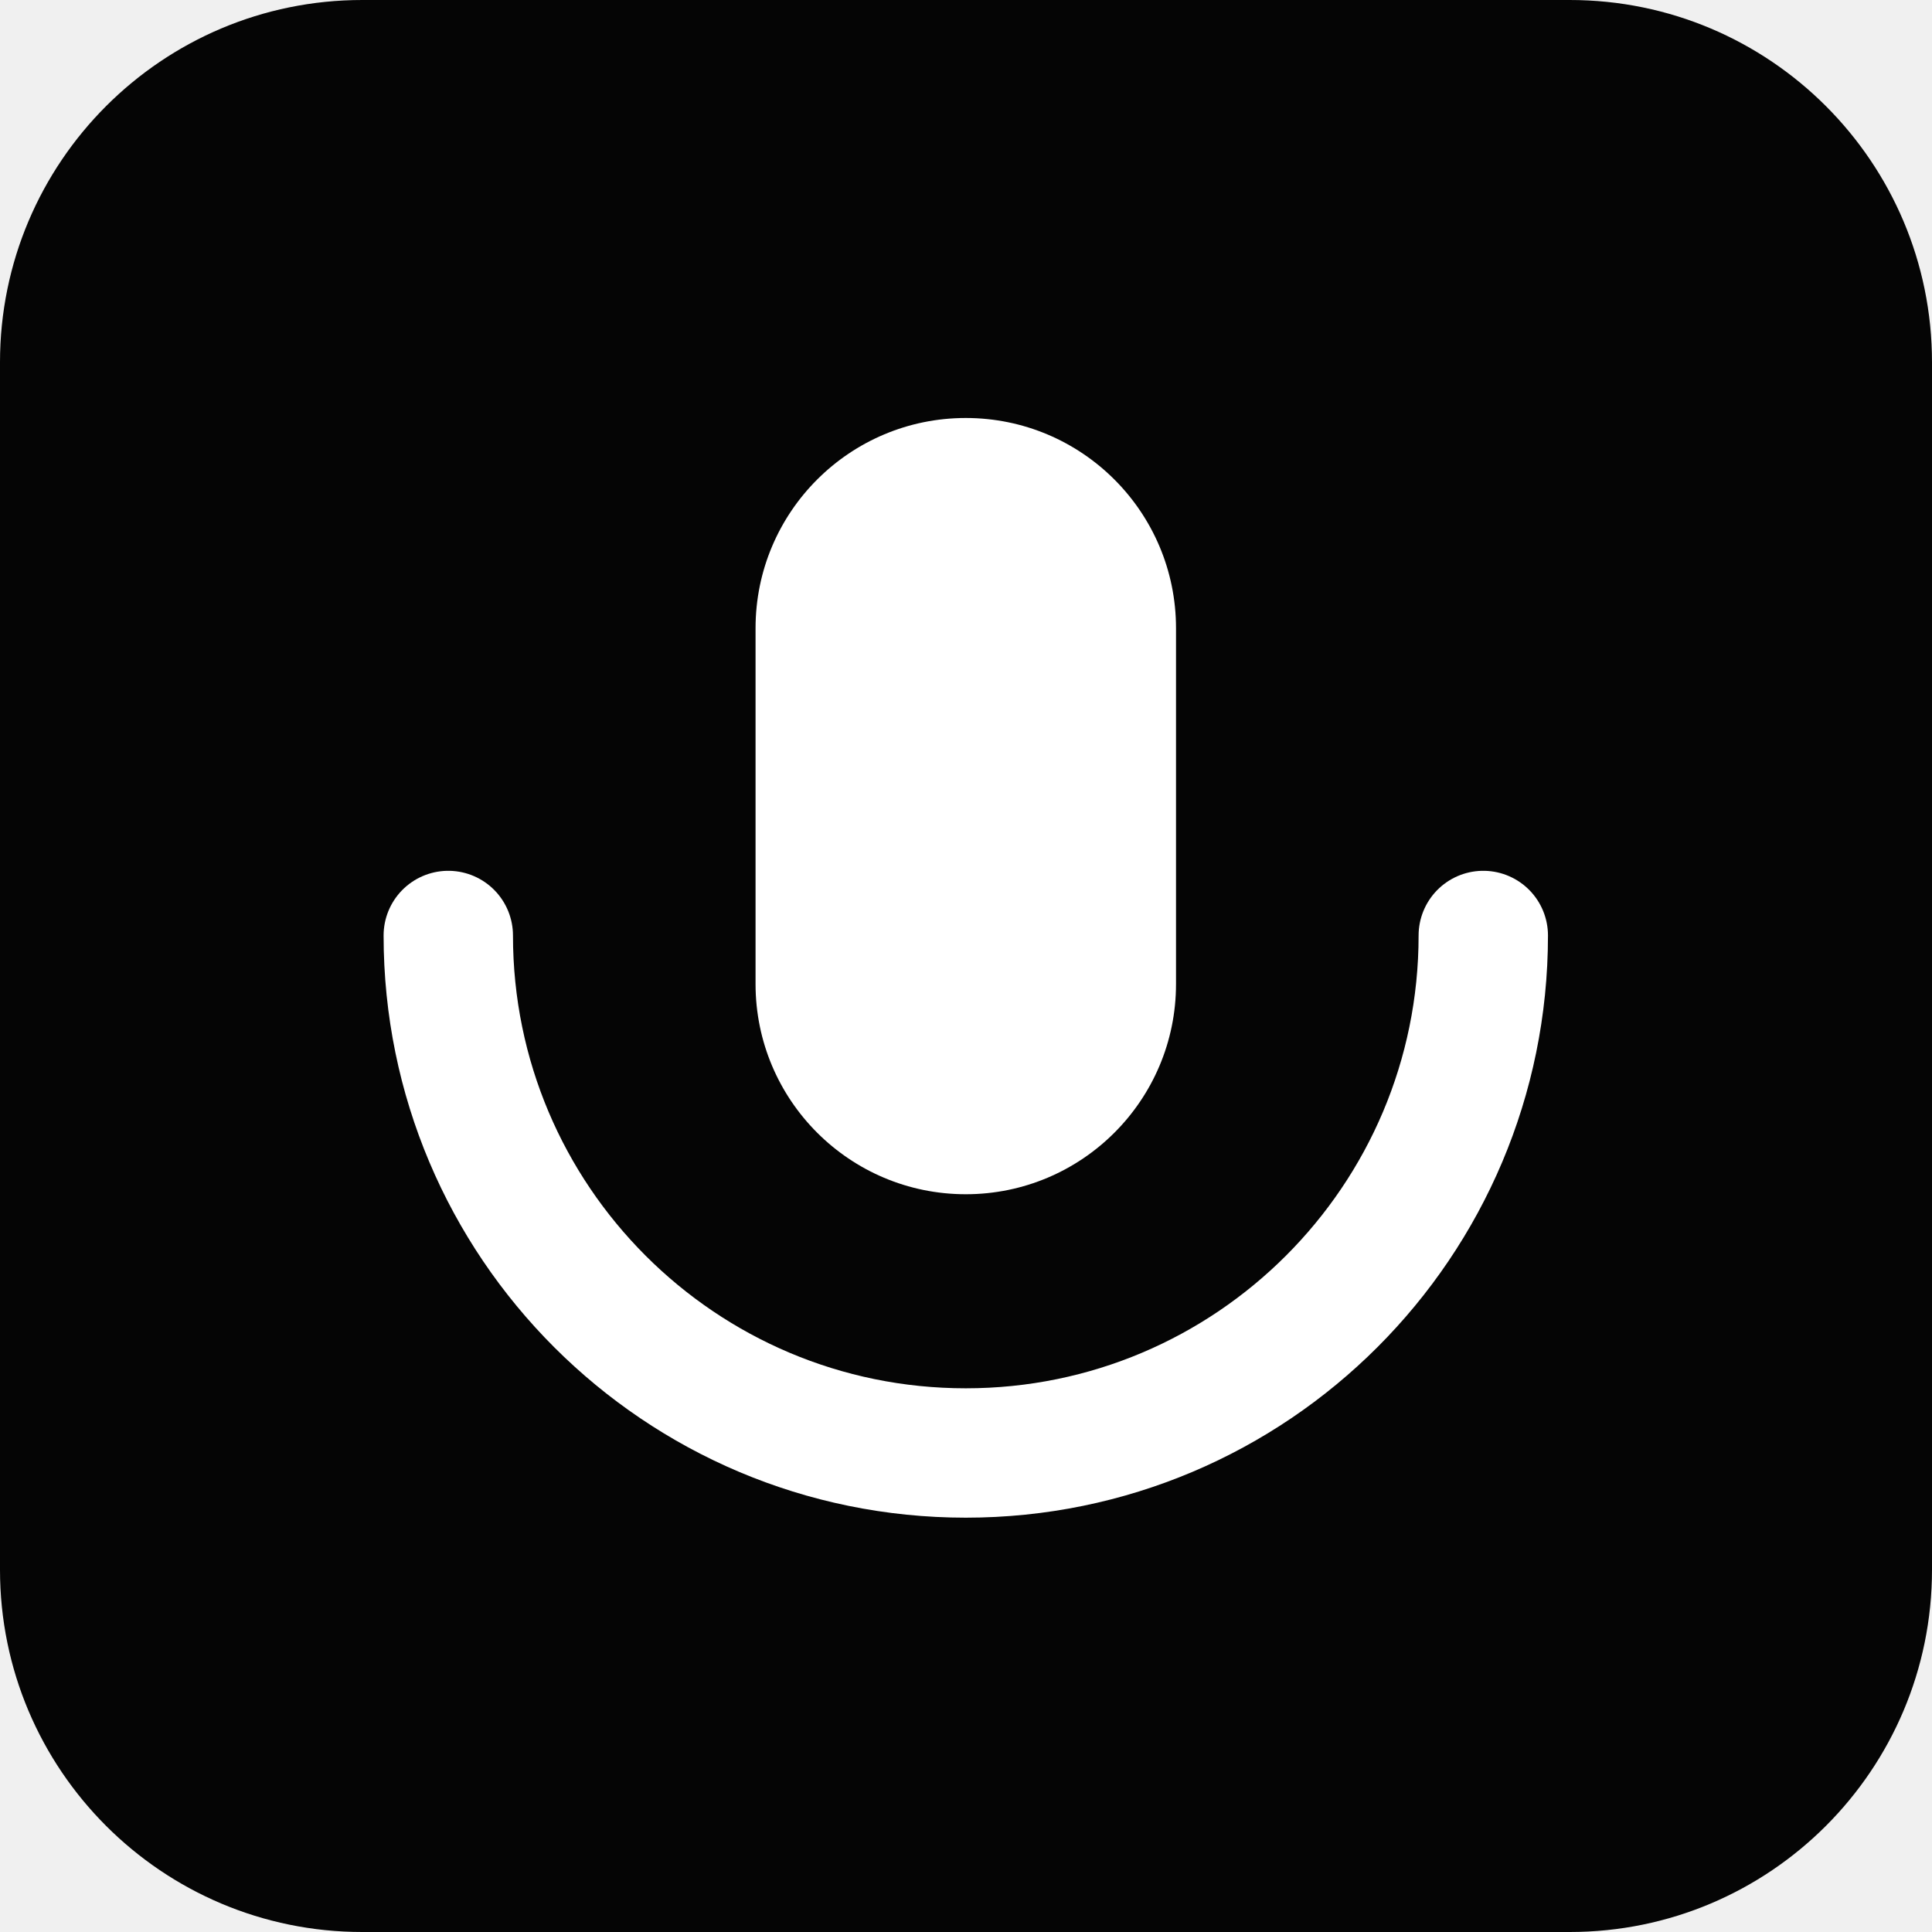
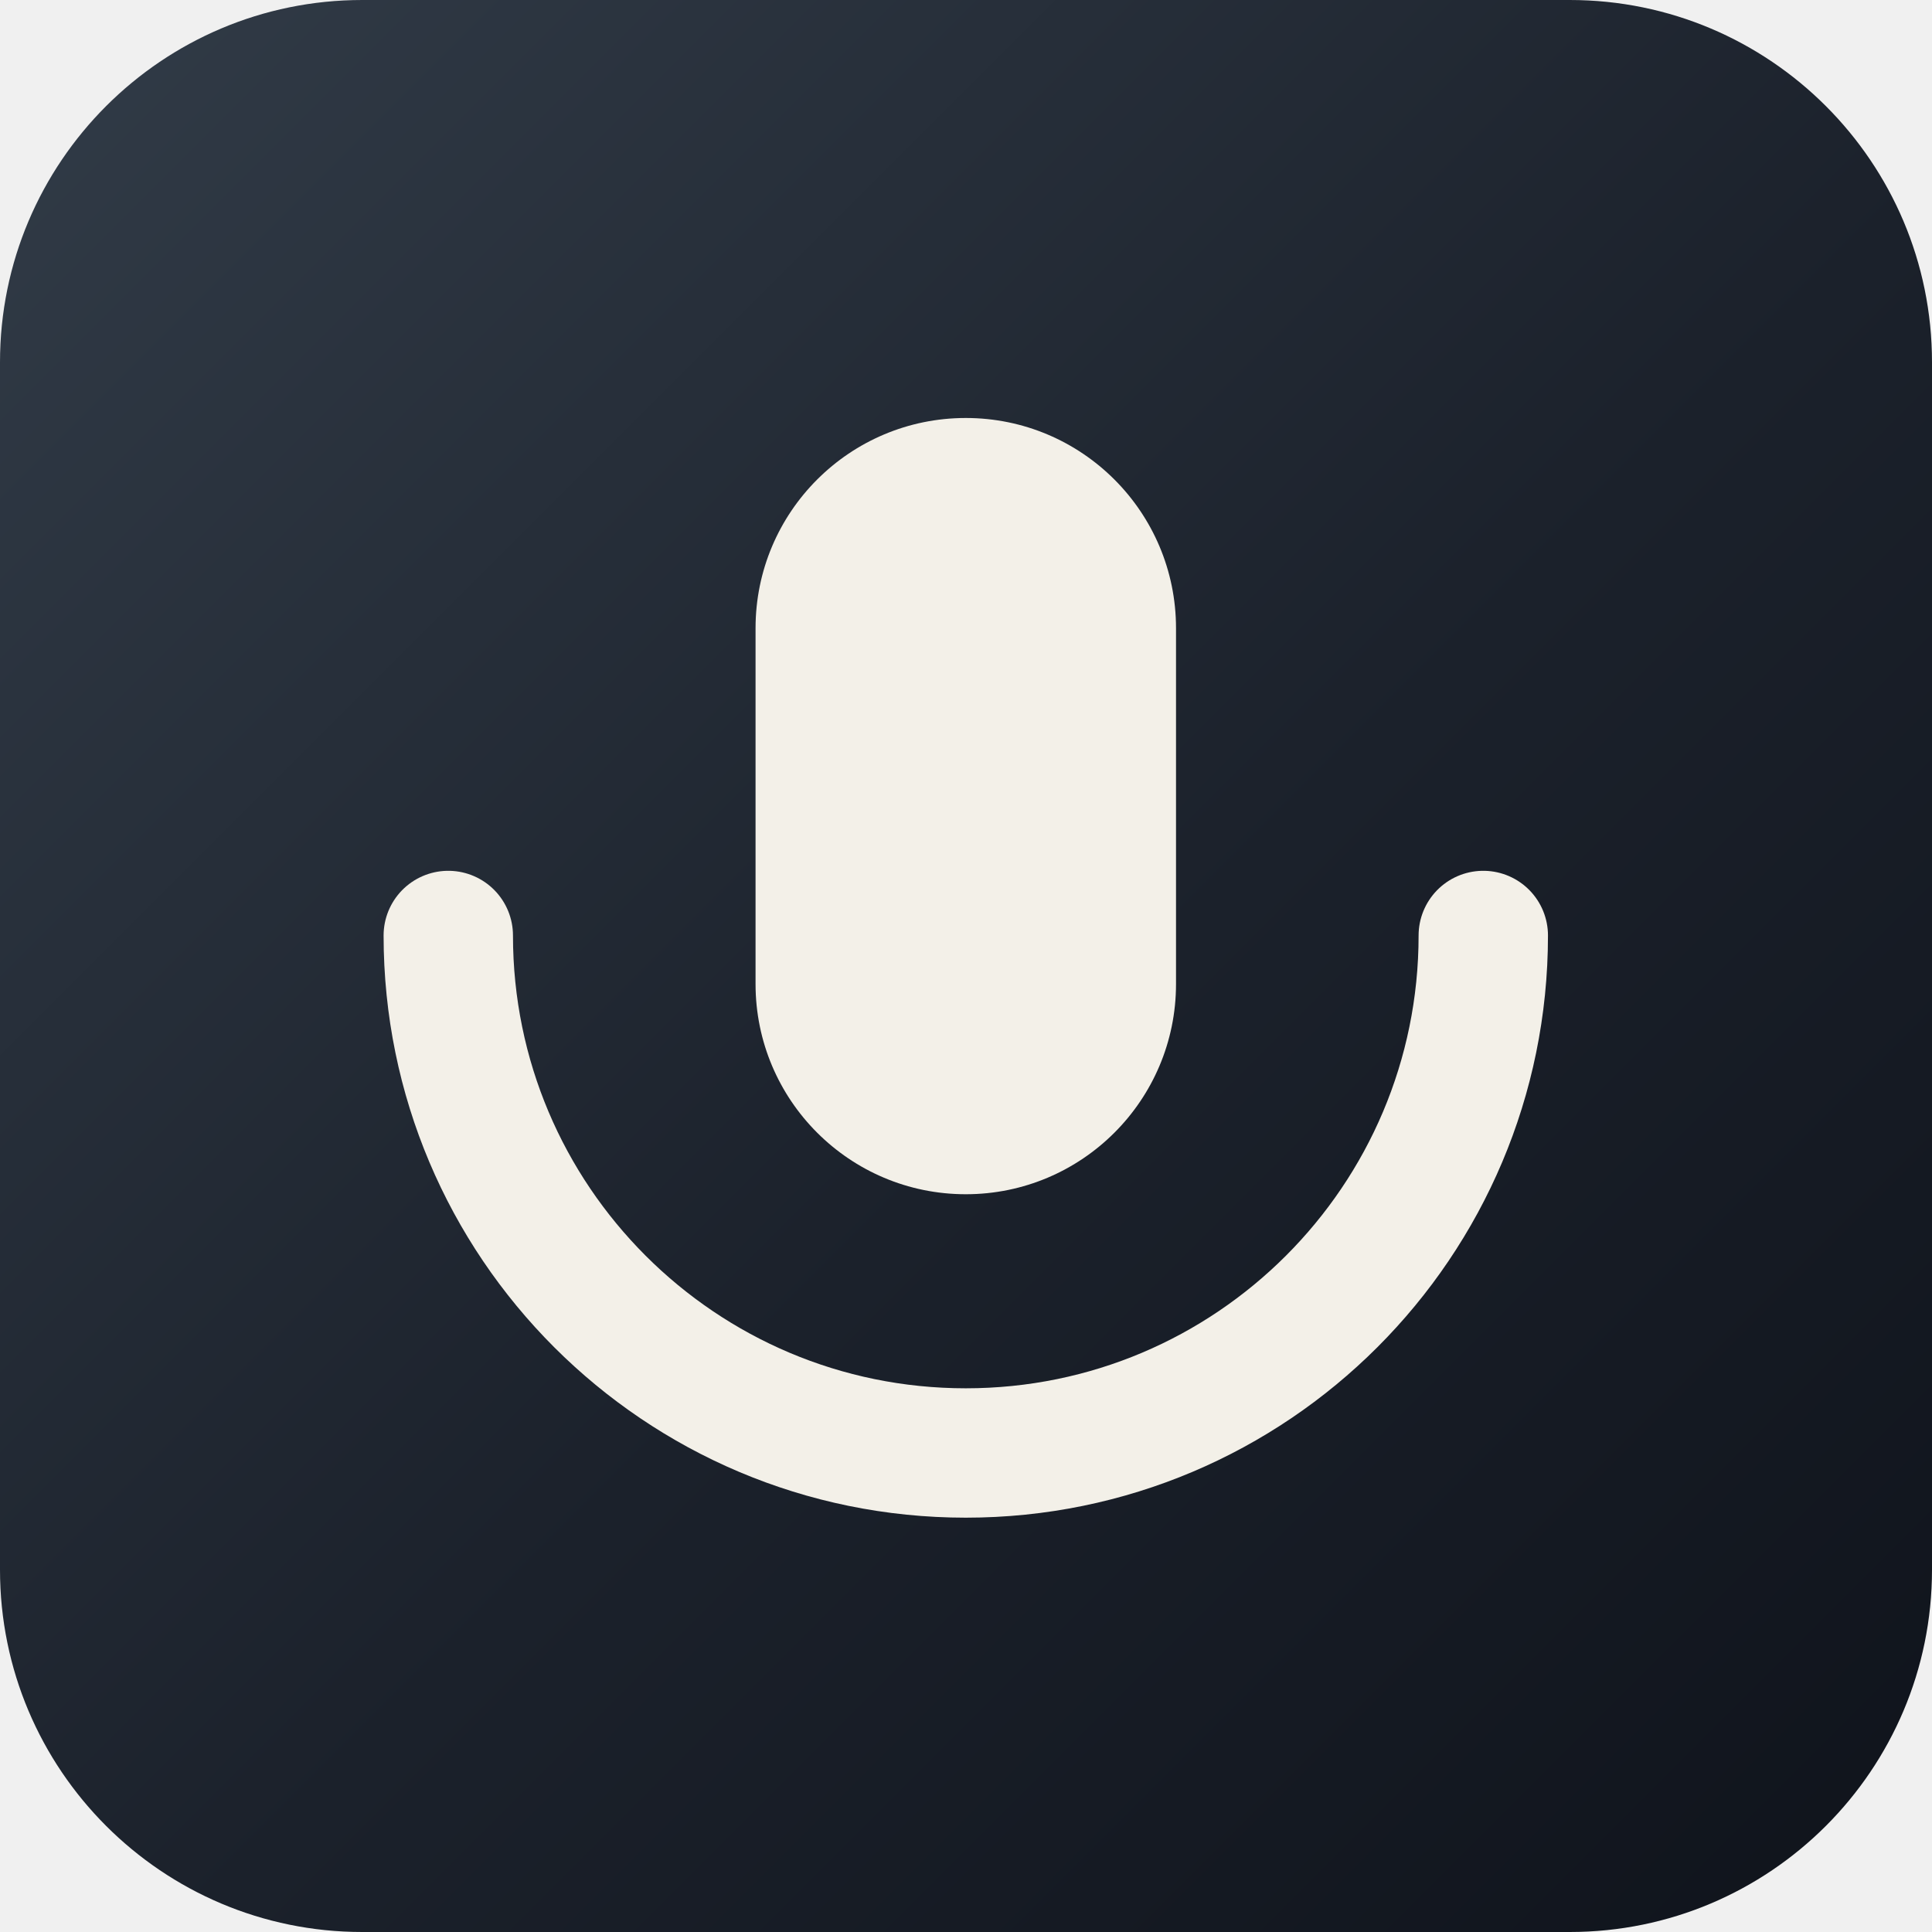
<svg xmlns="http://www.w3.org/2000/svg" viewBox="0 0 256 256" role="img" aria-label="Dictate">
-   <rect width="256" height="256" rx="48" fill="#050505" />
+   <defs>
+     <linearGradient id="tile" x1="0" y1="0" x2="1" y2="1">
+       <stop offset="0" stop-color="#323c48" />
+       <stop offset="0.55" stop-color="#1b212b" />
+       <stop offset="1" stop-color="#0f131b" />
+     </linearGradient>
+   </defs>
+   <rect width="256" height="256" rx="48" fill="url(#tile)" />
  <g transform="translate(-0.6 21.10) scale(2.142857)" fill="none">
-     <rect x="47" y="16" width="26" height="48" rx="13" fill="#fff" />
-     <path d="M28 48 A32 32 0 0 0 92 48" stroke="#fff" stroke-width="8" stroke-linecap="round" />
+     <rect x="47" y="16" width="26" height="48" rx="13" fill="#f3f0e8" />
+     <path d="M28 48 A32 32 0 0 0 92 48" stroke="#f3f0e8" stroke-width="8" stroke-linecap="round" />
  </g>
</svg>
